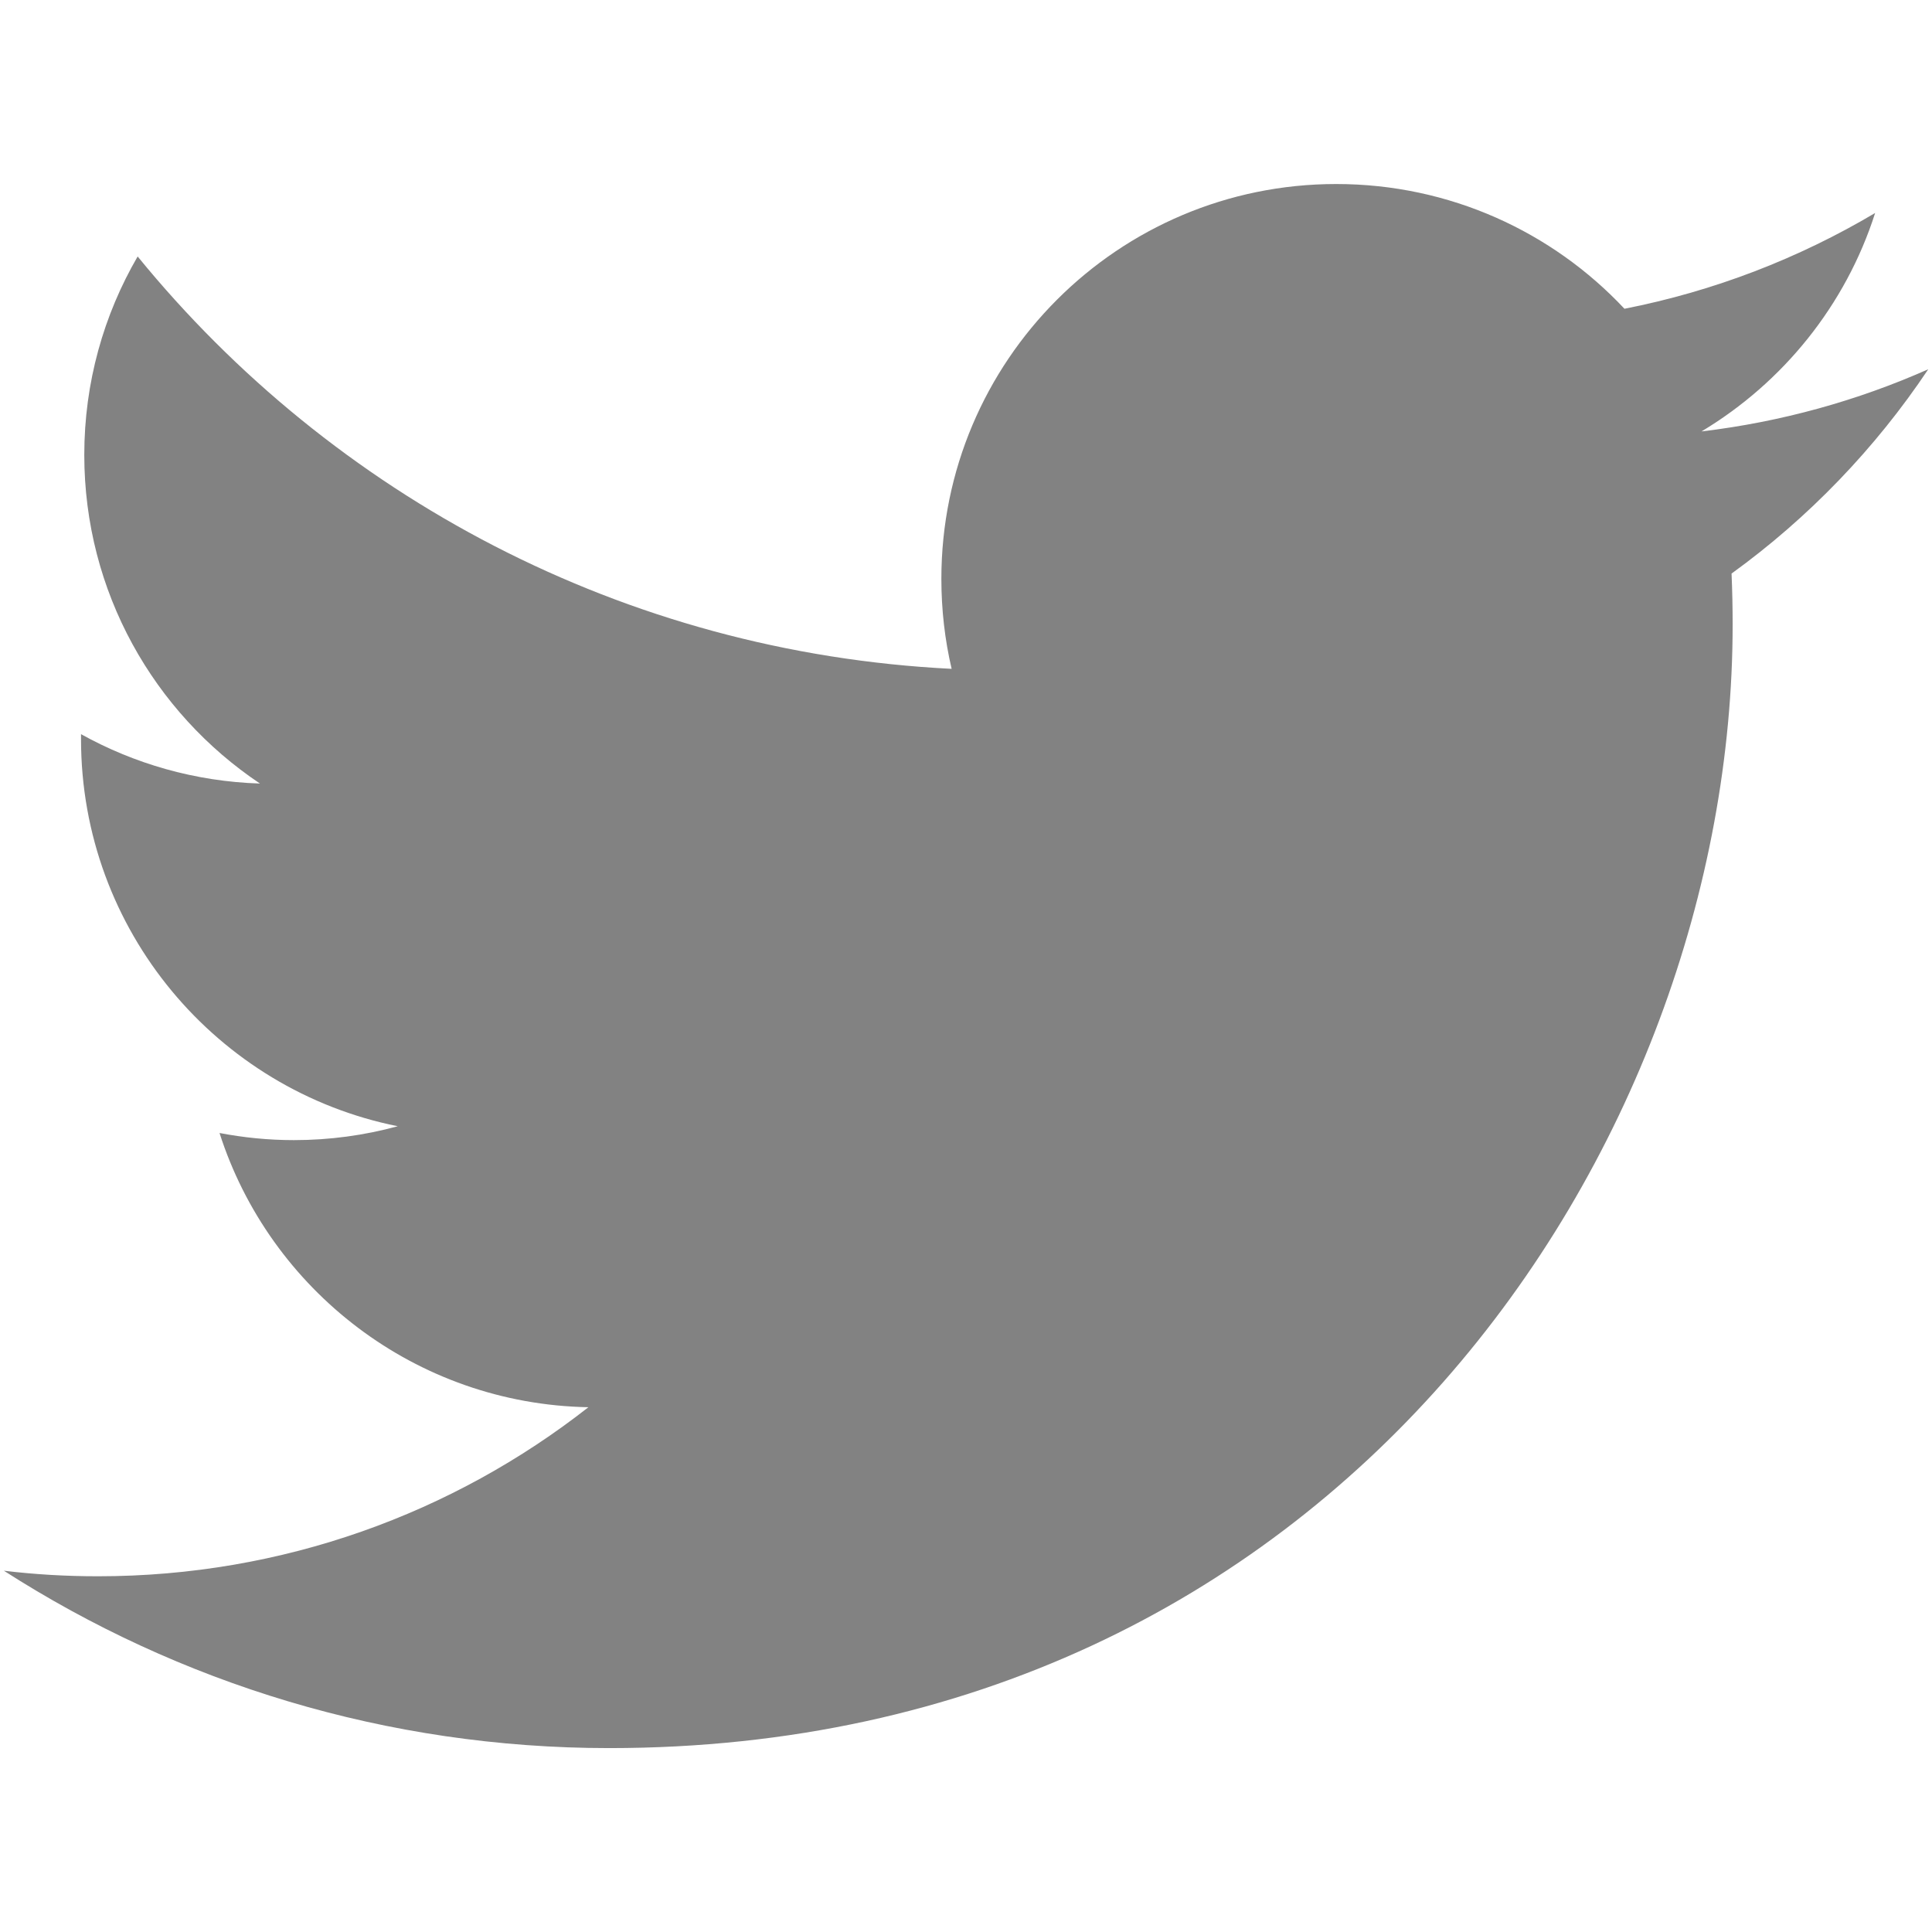
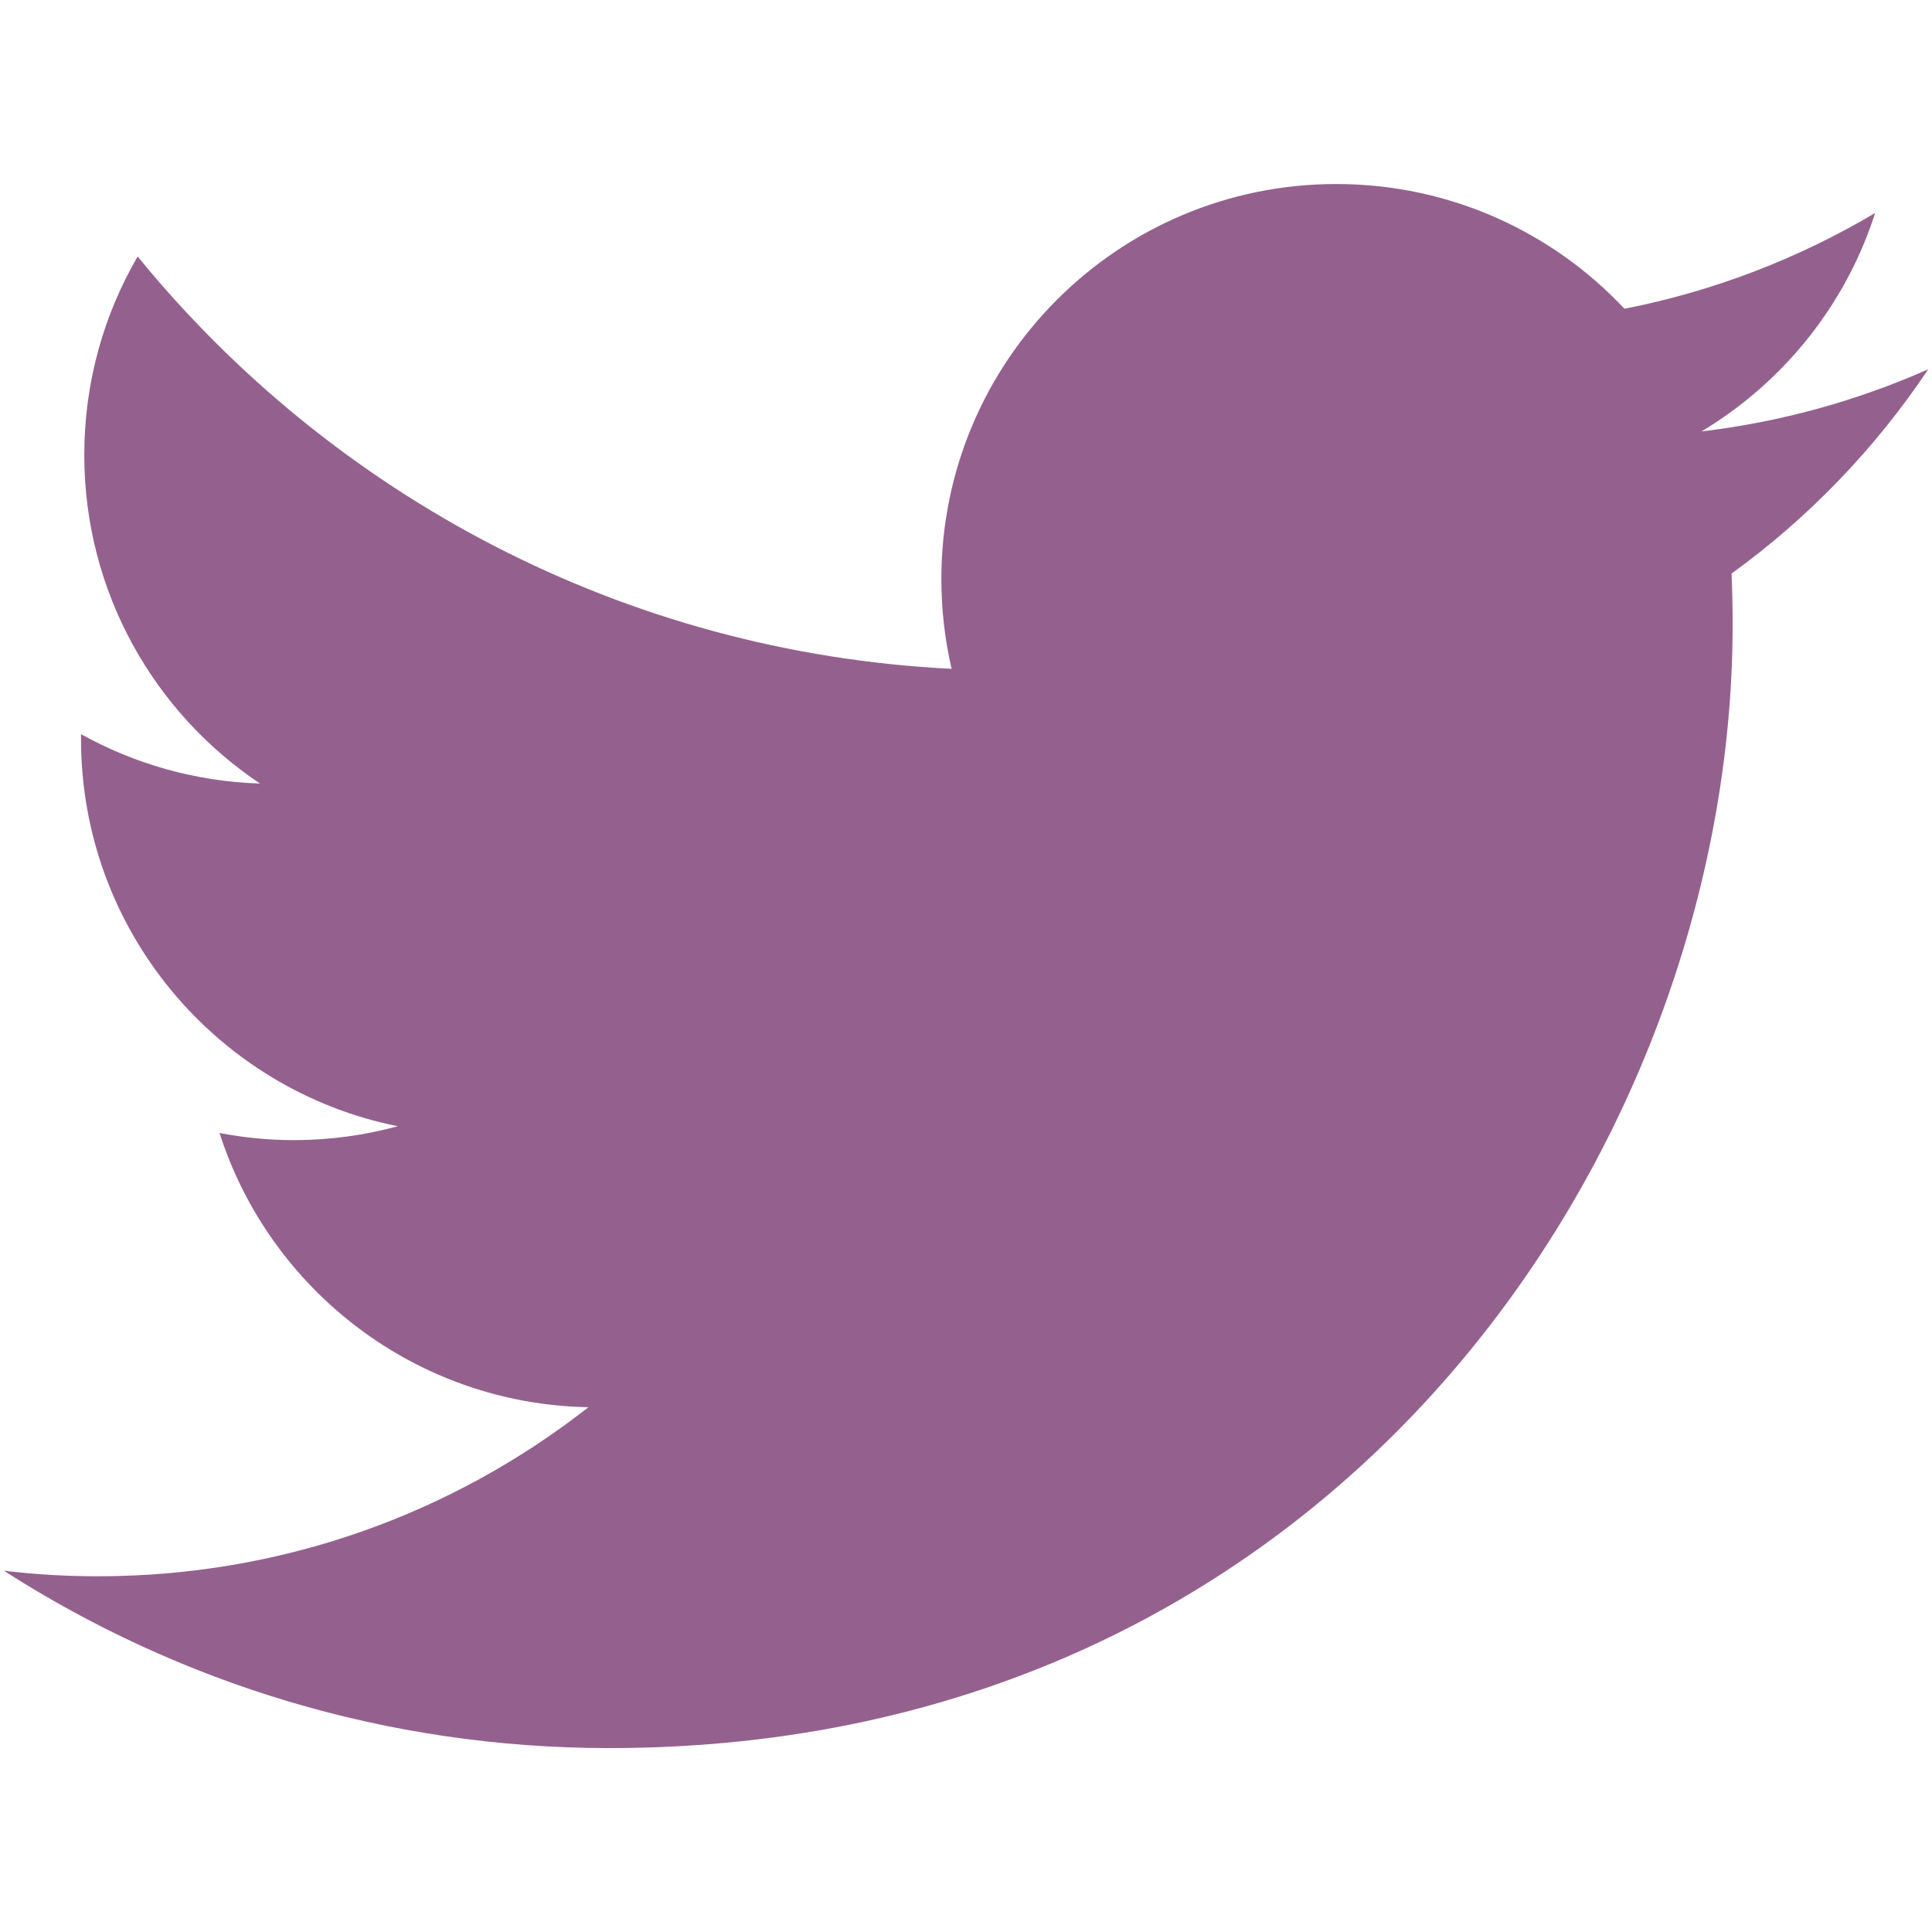
- <svg viewBox="0 0 16 16" width="16px" height="16px">
-   <path fill="#828282" d="M15.969,3.058c-0.586,0.26-1.217,0.436-1.878,0.515c0.675-0.405,1.194-1.045,1.438-1.809c-0.632,0.375-1.332,0.647-2.076,0.793c-0.596-0.636-1.446-1.033-2.387-1.033c-1.806,0-3.27,1.464-3.27,3.27 c0,0.256,0.029,0.506,0.085,0.745C5.163,5.404,2.753,4.102,1.14,2.124C0.859,2.607,0.698,3.168,0.698,3.767 c0,1.134,0.577,2.135,1.455,2.722C1.616,6.472,1.112,6.325,0.671,6.08c0,0.014,0,0.027,0,0.041c0,1.584,1.127,2.906,2.623,3.206 C3.02,9.402,2.731,9.442,2.433,9.442c-0.211,0-0.416-0.021-0.615-0.059c0.416,1.299,1.624,2.245,3.055,2.271 c-1.119,0.877-2.529,1.4-4.061,1.4c-0.264,0-0.524-0.015-0.78-0.046c1.447,0.928,3.166,1.469,5.013,1.469 c6.015,0,9.304-4.983,9.304-9.304c0-0.142-0.003-0.283-0.009-0.423C14.976,4.29,15.531,3.714,15.969,3.058z" />
+ <svg viewBox="0 0 16 16" width="32px" height="32px">
+   <path fill="#94618E" d="M15.969,3.058c-0.586,0.26-1.217,0.436-1.878,0.515c0.675-0.405,1.194-1.045,1.438-1.809c-0.632,0.375-1.332,0.647-2.076,0.793c-0.596-0.636-1.446-1.033-2.387-1.033c-1.806,0-3.27,1.464-3.27,3.27 c0,0.256,0.029,0.506,0.085,0.745C5.163,5.404,2.753,4.102,1.14,2.124C0.859,2.607,0.698,3.168,0.698,3.767 c0,1.134,0.577,2.135,1.455,2.722C1.616,6.472,1.112,6.325,0.671,6.08c0,0.014,0,0.027,0,0.041c0,1.584,1.127,2.906,2.623,3.206 C3.02,9.402,2.731,9.442,2.433,9.442c-0.211,0-0.416-0.021-0.615-0.059c0.416,1.299,1.624,2.245,3.055,2.271 c-1.119,0.877-2.529,1.4-4.061,1.4c-0.264,0-0.524-0.015-0.78-0.046c1.447,0.928,3.166,1.469,5.013,1.469 c6.015,0,9.304-4.983,9.304-9.304c0-0.142-0.003-0.283-0.009-0.423C14.976,4.29,15.531,3.714,15.969,3.058z" />
</svg>
